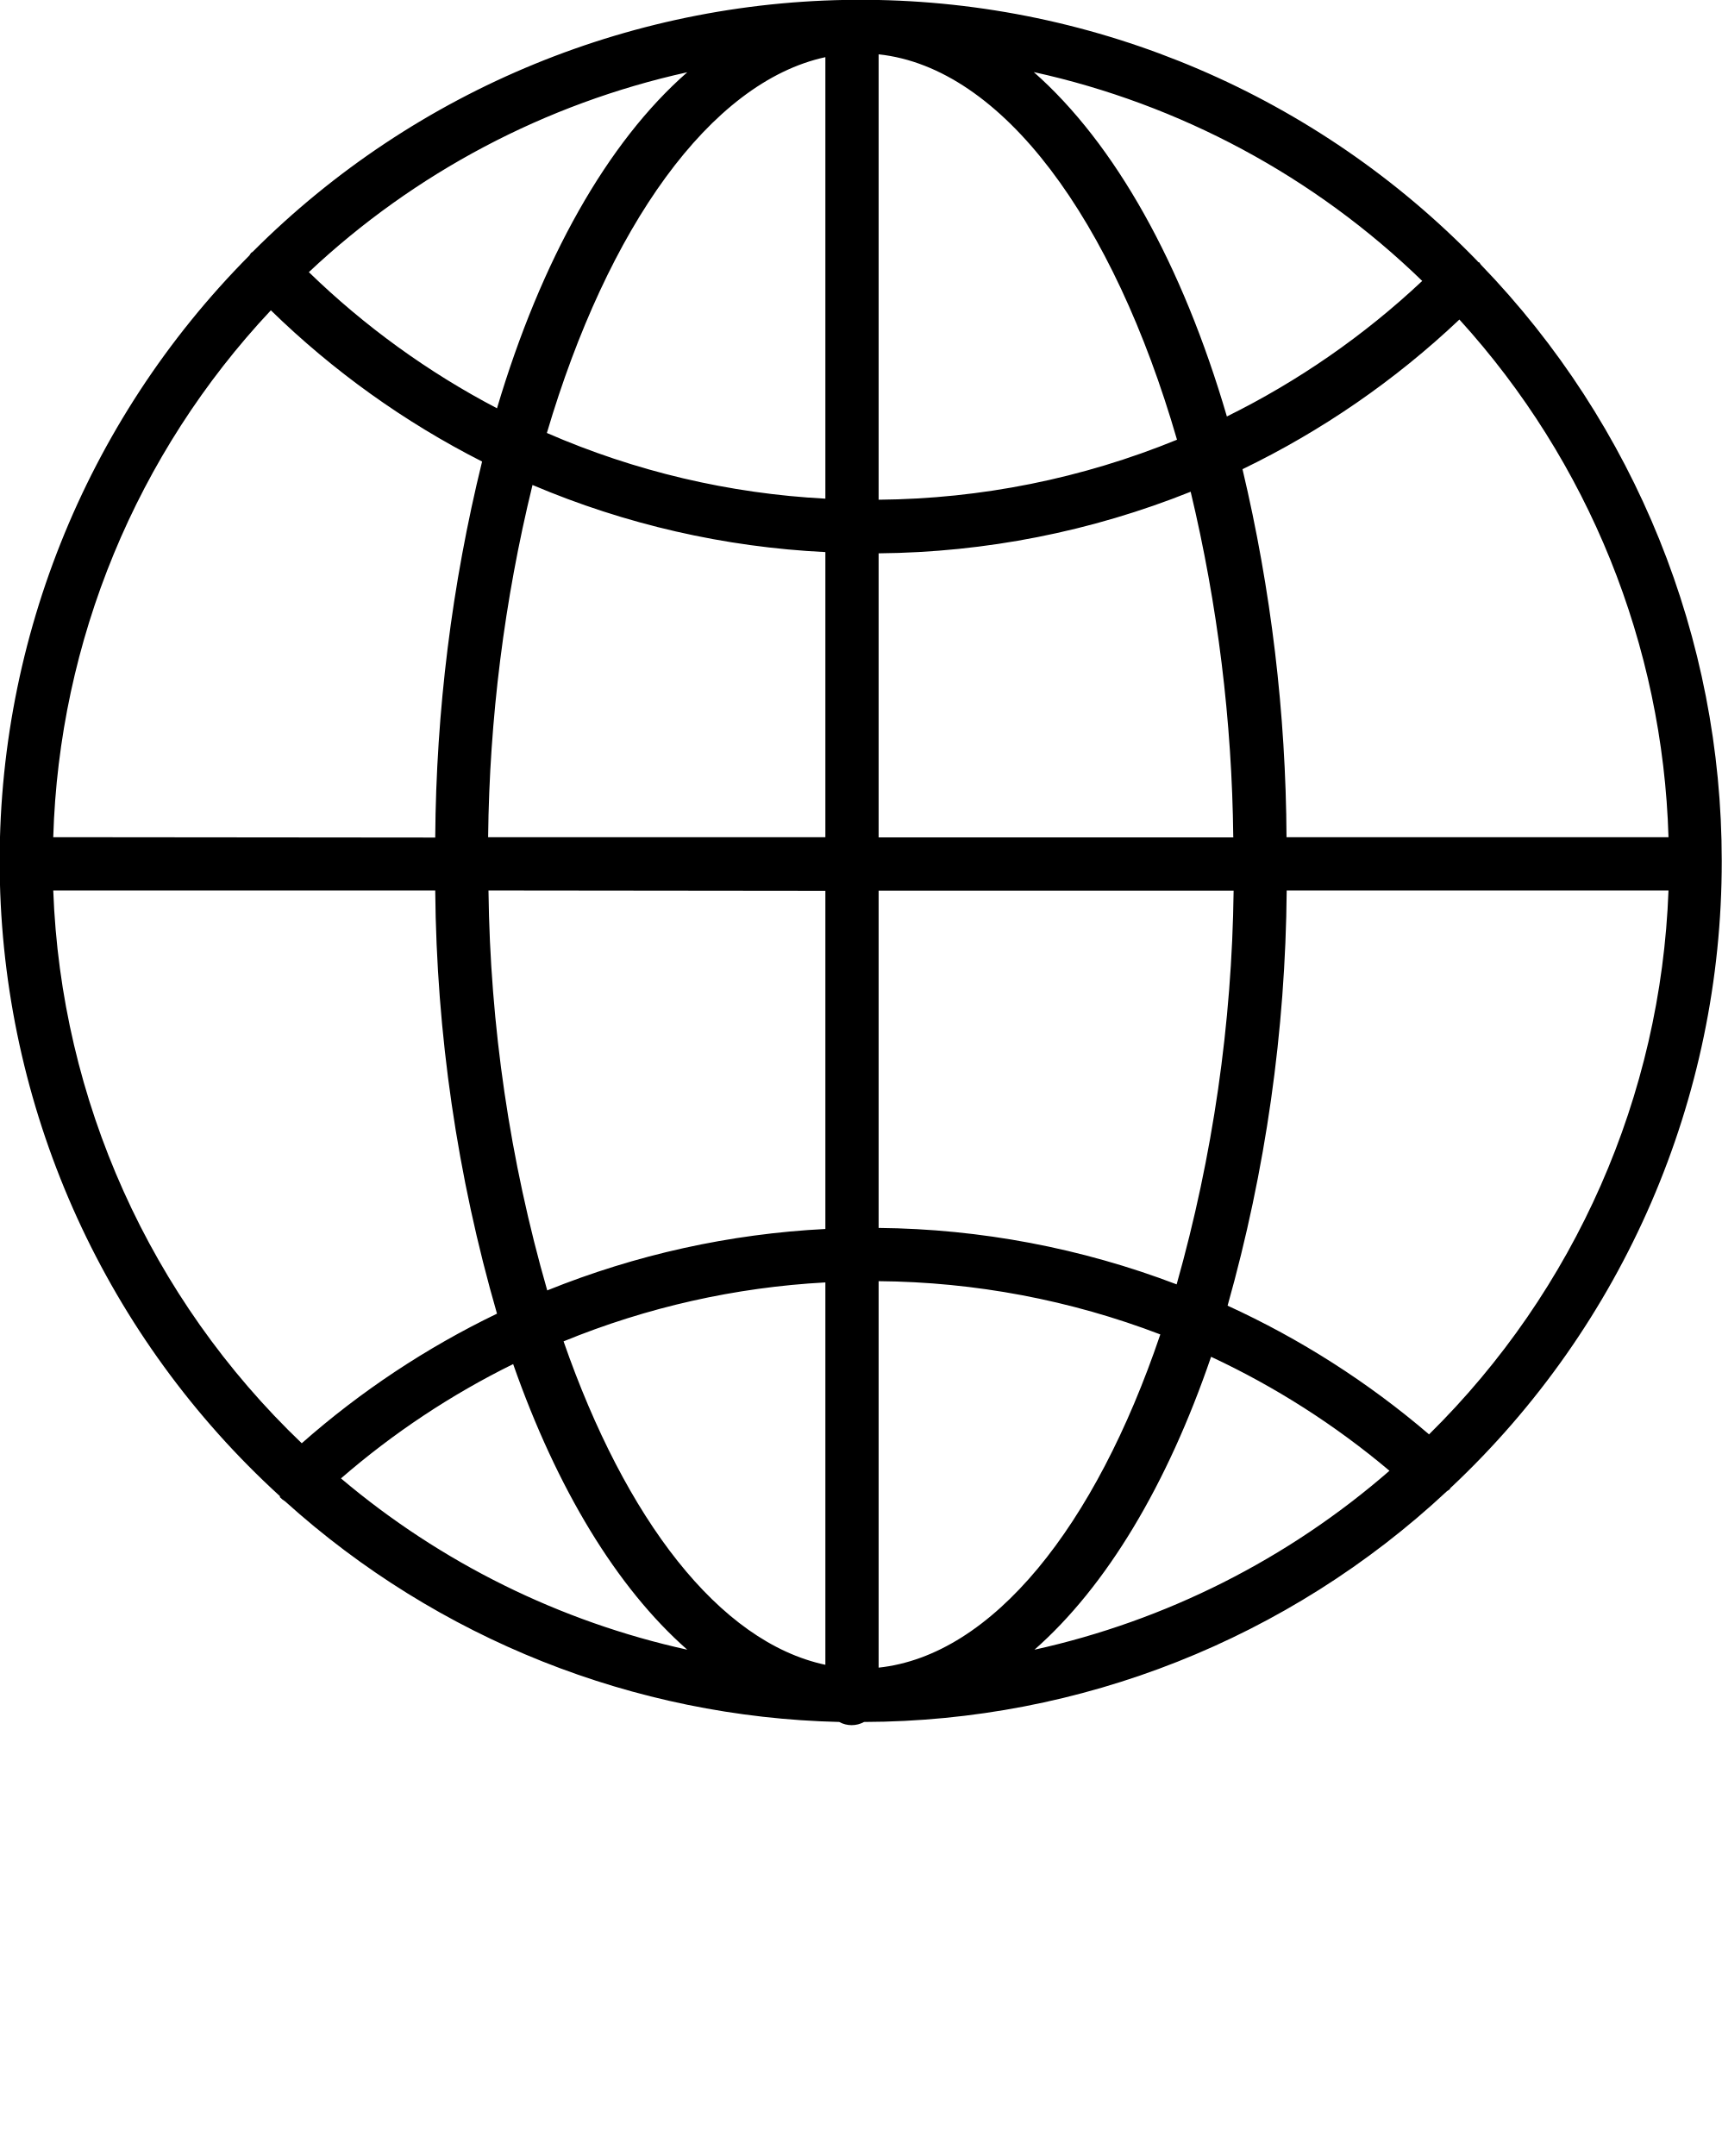
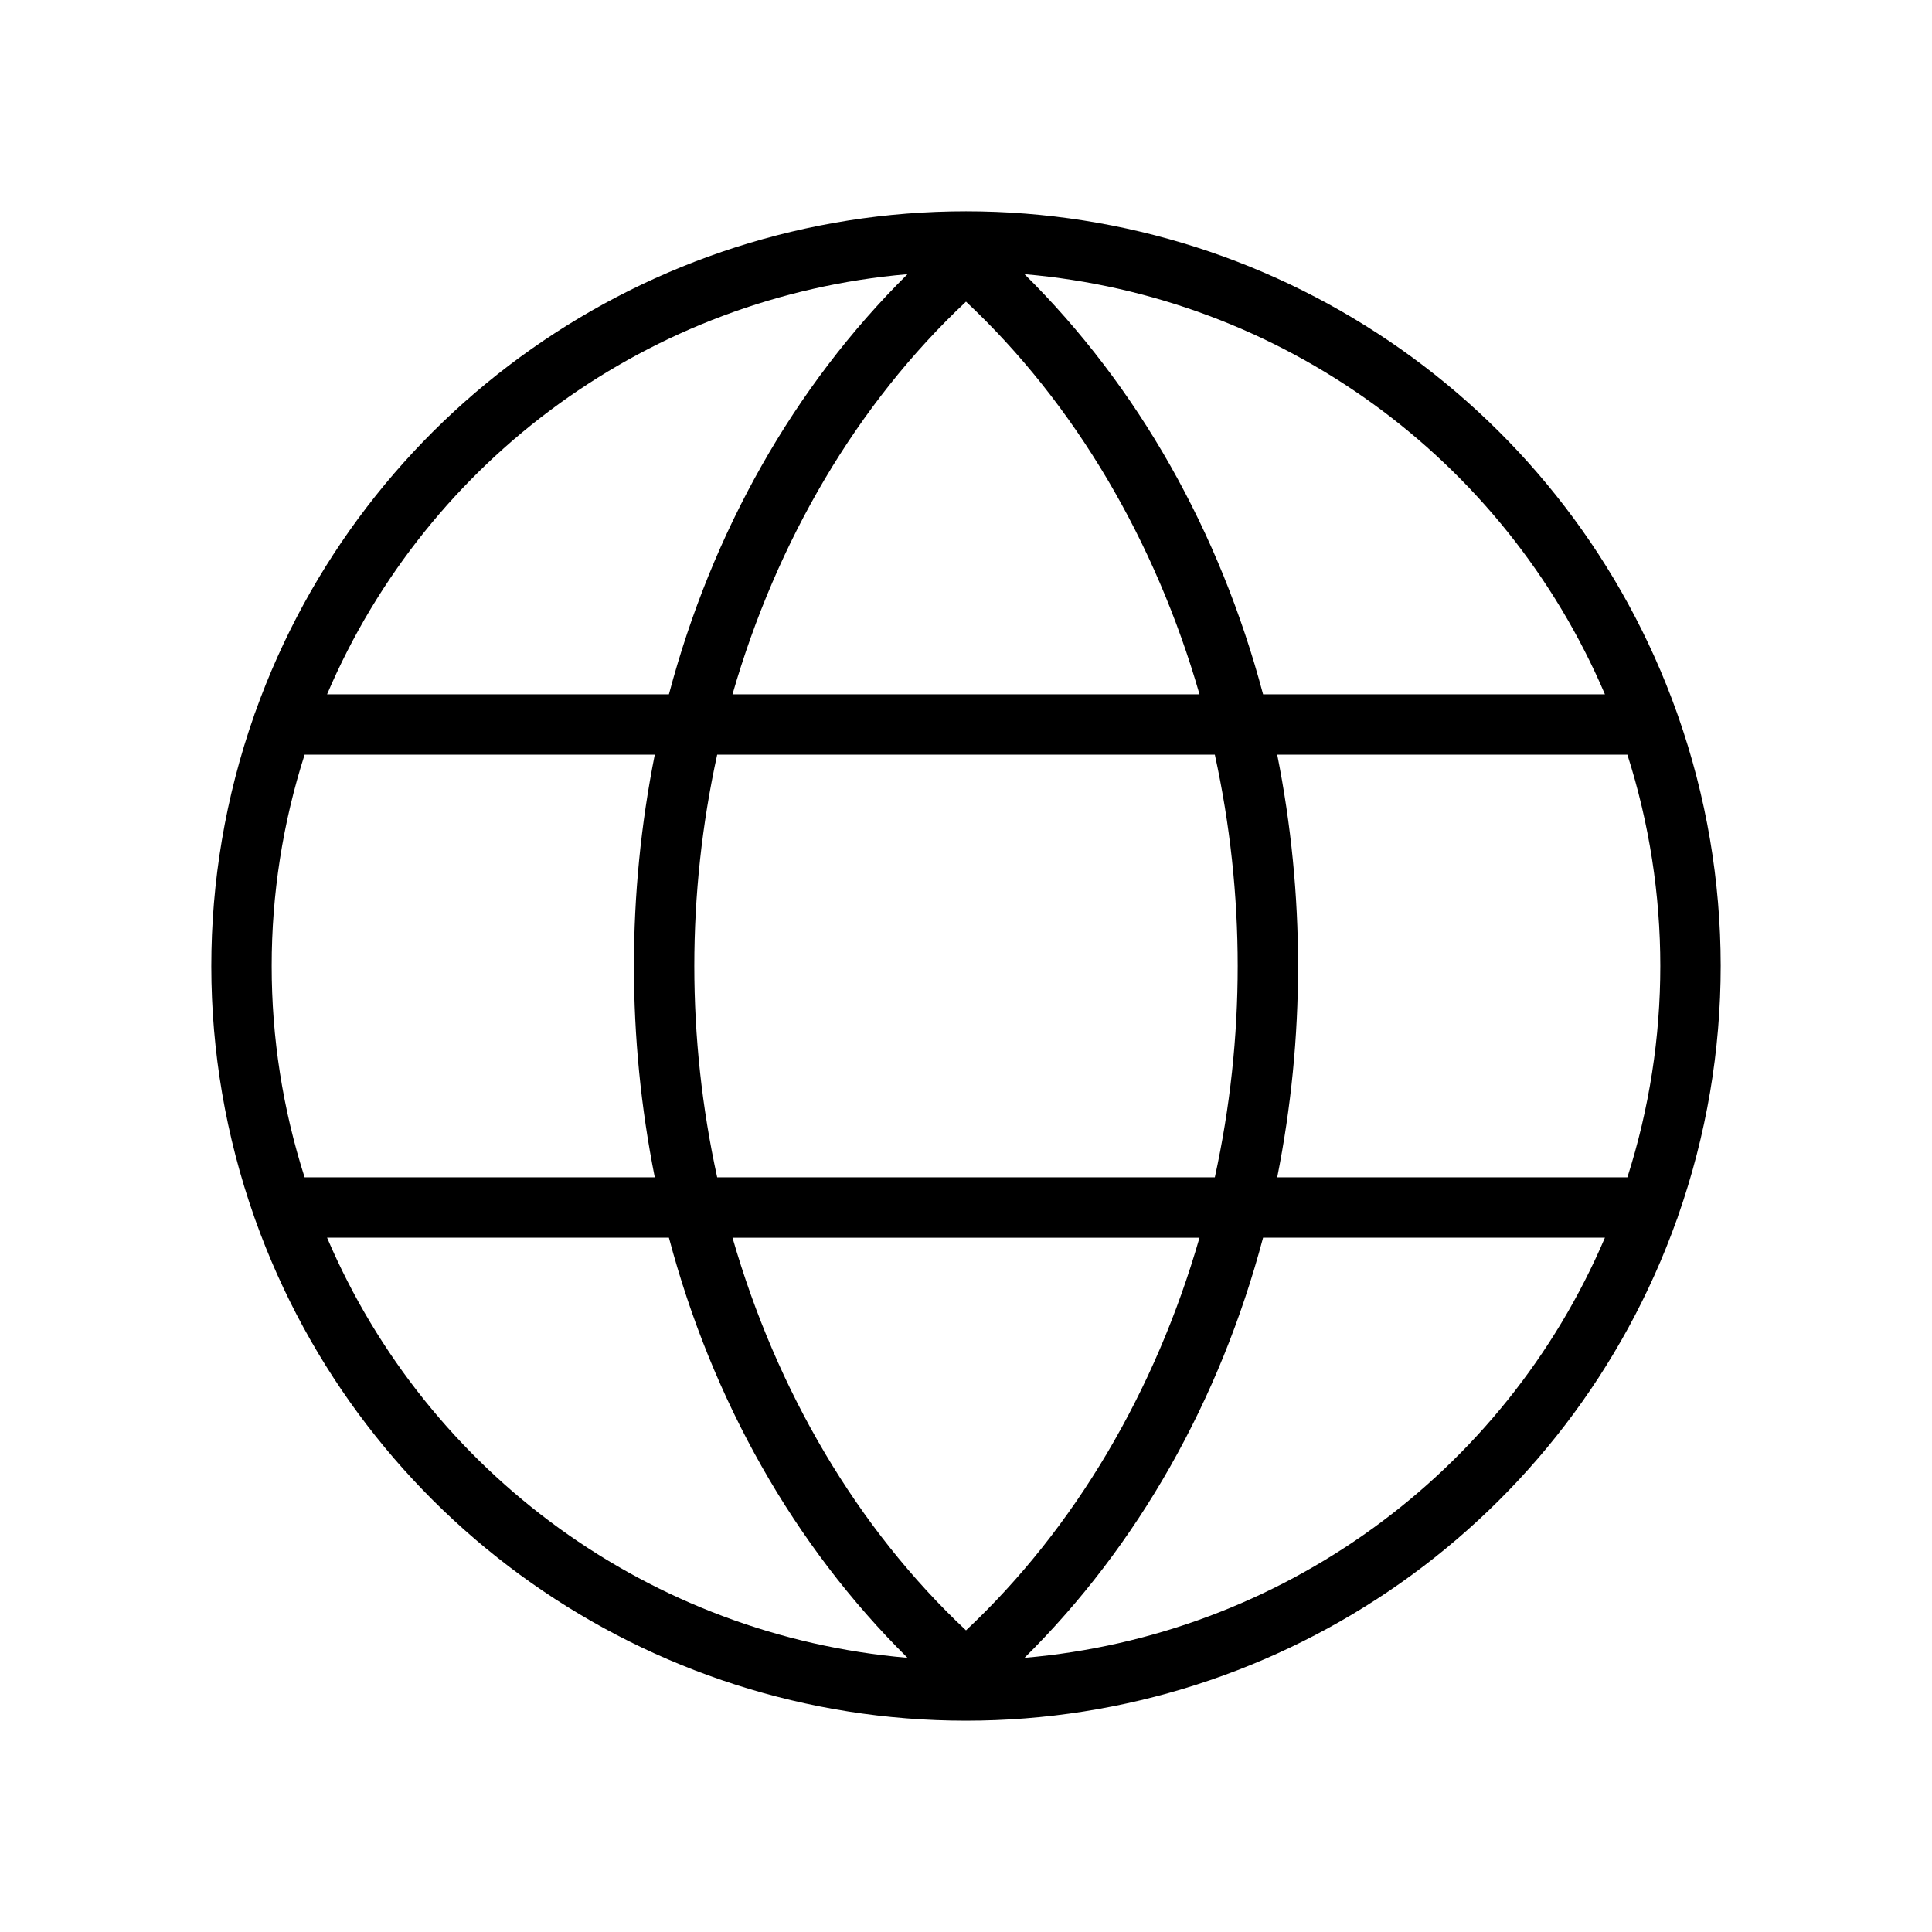
- <svg xmlns="http://www.w3.org/2000/svg" viewBox="0 0 97 121.45" x="0px" y="0px">
-   <g data-name="Layer 2">
-     <g>
-       <path d="M97,48.5A48.32,48.32,0,0,0,83.43,14.91a1.4,1.4,0,0,0-.09-.13s-.07,0-.1-.07a48.4,48.4,0,0,0-69-.53l-.1.07a1.44,1.44,0,0,0-.09.14,48.41,48.41,0,0,0,1.72,69.89s0,0,0,.06a1.5,1.5,0,0,0,.3.24A48.29,48.29,0,0,0,47.28,97a1.45,1.45,0,0,0,1.4,0A48.31,48.31,0,0,0,81.52,84a1.43,1.43,0,0,0,.17-.12s0-.06.05-.08A48.36,48.36,0,0,0,97,48.5ZM80.51,80.8a48.42,48.42,0,0,0-11.35-7.25,89,89,0,0,0,3.33-23.39H94A45.36,45.36,0,0,1,80.51,80.8ZM3,47.16A45.32,45.32,0,0,1,15.26,17.48,48.48,48.48,0,0,0,27.16,26a91.41,91.41,0,0,0-2.64,21.18ZM30,27.32A48.23,48.23,0,0,0,46.5,31.1V47.16h-19A87.61,87.61,0,0,1,30,27.32ZM82.22,18A45.31,45.31,0,0,1,94,47.16H72.48A91.8,91.8,0,0,0,70,26.43,48.45,48.45,0,0,0,82.22,18ZM49.5,72.17a45.48,45.48,0,0,1,15.87,3C61.7,86,55.92,93.25,49.5,93.94Zm0-3v-19h20a85.57,85.57,0,0,1-3.21,22.18A48.47,48.47,0,0,0,49.5,69.17Zm20-22h-20v-16a48.41,48.41,0,0,0,17.58-3.47A87.84,87.84,0,0,1,69.48,47.16Zm-20-19V3.06c7,.75,13.23,9.35,16.81,21.71A45.4,45.4,0,0,1,49.5,28.15Zm-3-24.93V28.09a45.21,45.21,0,0,1-15.69-3.7C34.23,12.82,40,4.63,46.5,3.22Zm0,46.94V69.23a48.38,48.38,0,0,0-15.67,3.46,85.29,85.29,0,0,1-3.31-22.53Zm0,22.07V93.78c-6-1.28-11.27-8.22-14.75-18.22A45.37,45.37,0,0,1,46.5,72.24ZM38.72,92.93a45.37,45.37,0,0,1-19.51-9.65,45.47,45.47,0,0,1,9.7-6.44C31.37,83.86,34.75,89.44,38.72,92.93Zm29.51-16.5a45.41,45.41,0,0,1,10.05,6.42,45.38,45.38,0,0,1-20,10.08C62.33,89.37,65.76,83.65,68.23,76.43Zm11.89-60.6a45.47,45.47,0,0,1-11,7.63c-2.51-8.58-6.3-15.37-10.88-19.4A45.44,45.44,0,0,1,80.13,15.83ZM28,23a45.51,45.51,0,0,1-10.6-7.67A45.42,45.42,0,0,1,38.72,4.07C34.22,8,30.48,14.65,28,23ZM3,50.16H24.52A88.64,88.64,0,0,0,28,74a48.44,48.44,0,0,0-11,7.3A45.36,45.36,0,0,1,3,50.16Z" />
-     </g>
-   </g>
+ <svg xmlns="http://www.w3.org/2000/svg" fill="#000000" width="800px" height="800px" viewBox="0 0 256 256" id="Flat">
+   <path d="M222.357,161.117a99.991,99.991,0,0,0-.022-66.296,3.996,3.996,0,0,0-.163-.462A100,100,0,0,0,33.831,94.351a4.015,4.015,0,0,0-.178.504,99.991,99.991,0,0,0,.031,66.379,4.145,4.145,0,0,0,.14.395,100,100,0,0,0,188.342.026A3.963,3.963,0,0,0,222.357,161.117ZM128,216.031c-14.433-13.539-25.105-31.737-30.94-52.03h61.88C153.105,184.294,142.433,202.492,128,216.031ZM95.03,156a130.907,130.907,0,0,1-0-56h65.941a130.907,130.907,0,0,1-0,56ZM36,128a91.658,91.658,0,0,1,4.362-28H86.761a143.334,143.334,0,0,0,0,56H40.362A91.658,91.658,0,0,1,36,128Zm92-88.03c14.435,13.539,25.107,31.736,30.941,52.03H97.059C102.893,71.706,113.565,53.509,128,39.97Zm41.239,60.03h46.399a92.052,92.052,0,0,1,0,56h-46.4a143.334,143.334,0,0,0,0-56Zm43.422-8H167.364c-5.707-21.509-16.532-40.744-31.614-55.67A92.205,92.205,0,0,1,212.661,92ZM120.25,36.33c-15.082,14.927-25.907,34.161-31.614,55.67H43.339A92.205,92.205,0,0,1,120.25,36.33ZM43.339,164H88.636c5.707,21.509,16.532,40.744,31.614,55.67A92.205,92.205,0,0,1,43.339,164Zm92.411,55.67c15.082-14.927,25.907-34.162,31.614-55.67h45.296A92.205,92.205,0,0,1,135.75,219.671Z" />
</svg>
